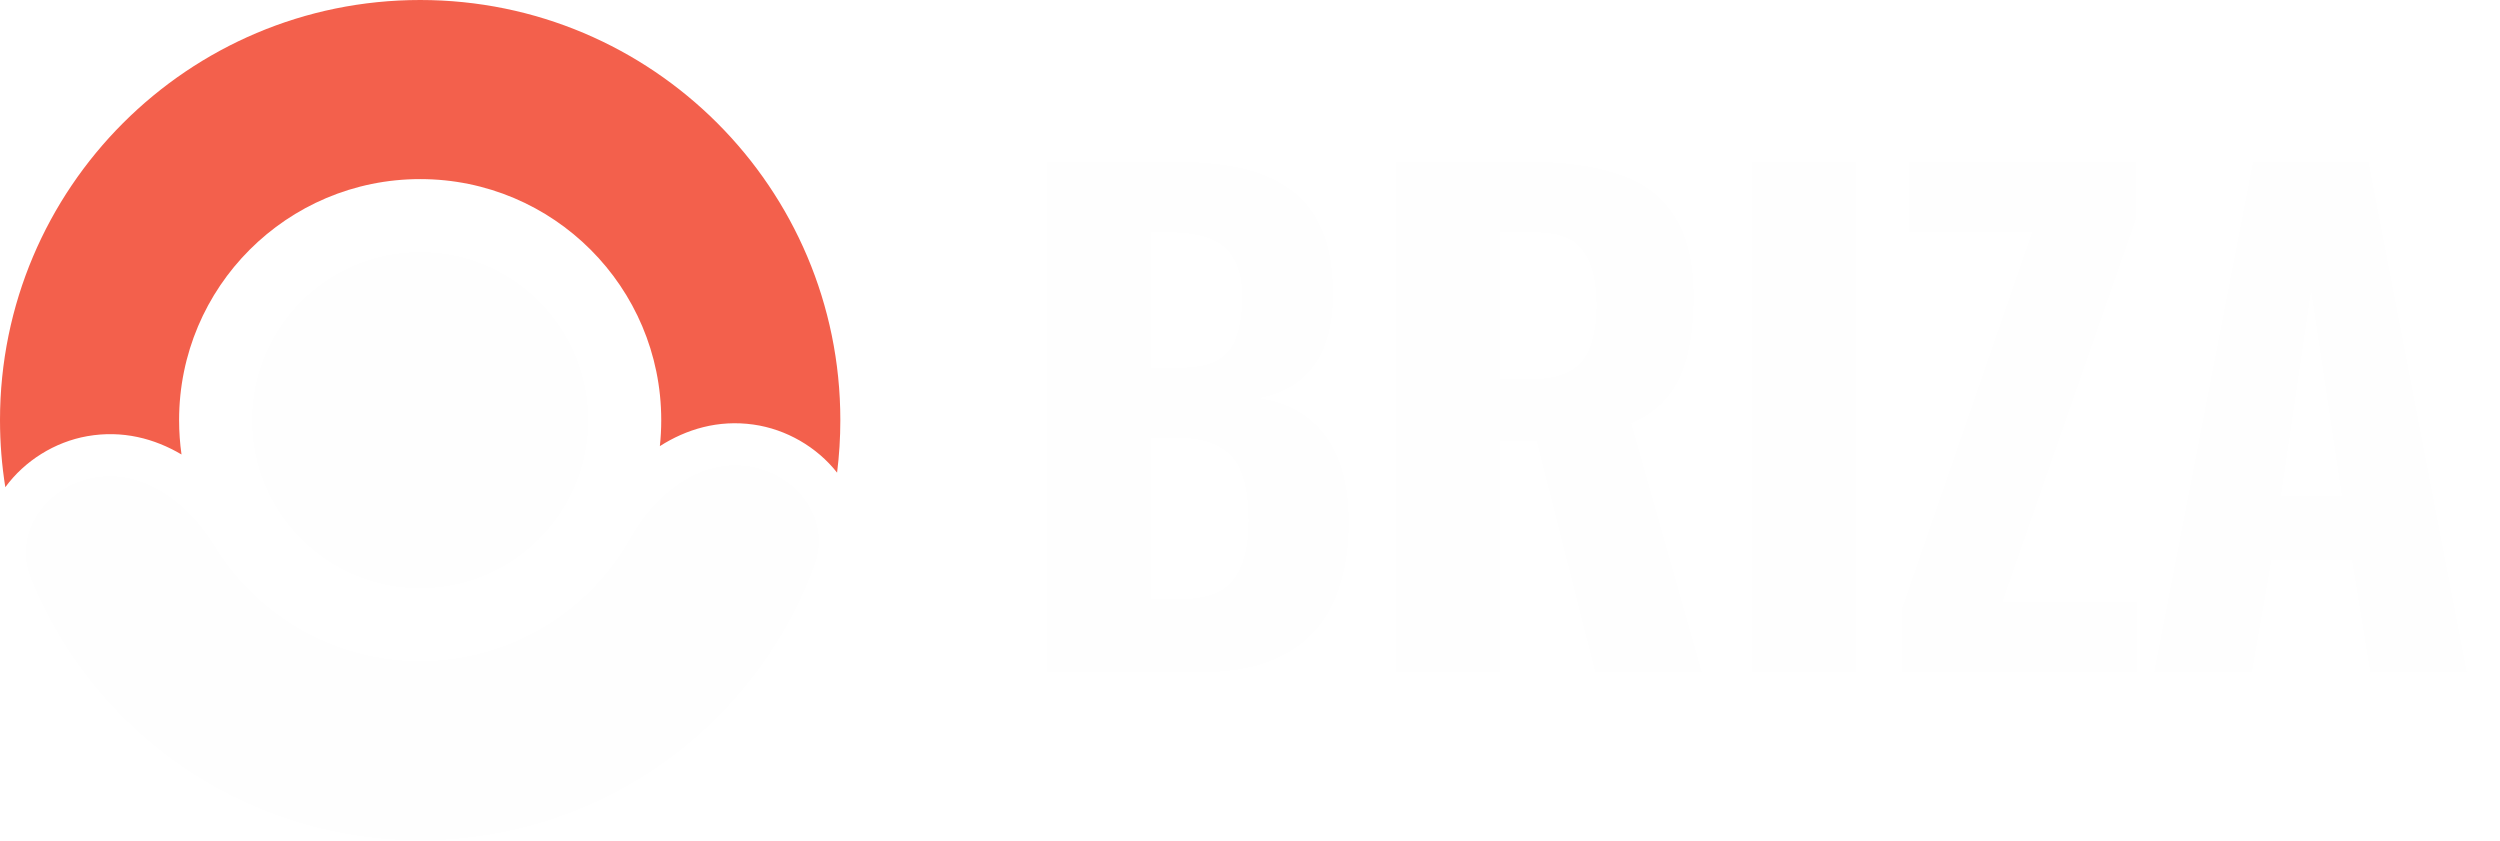
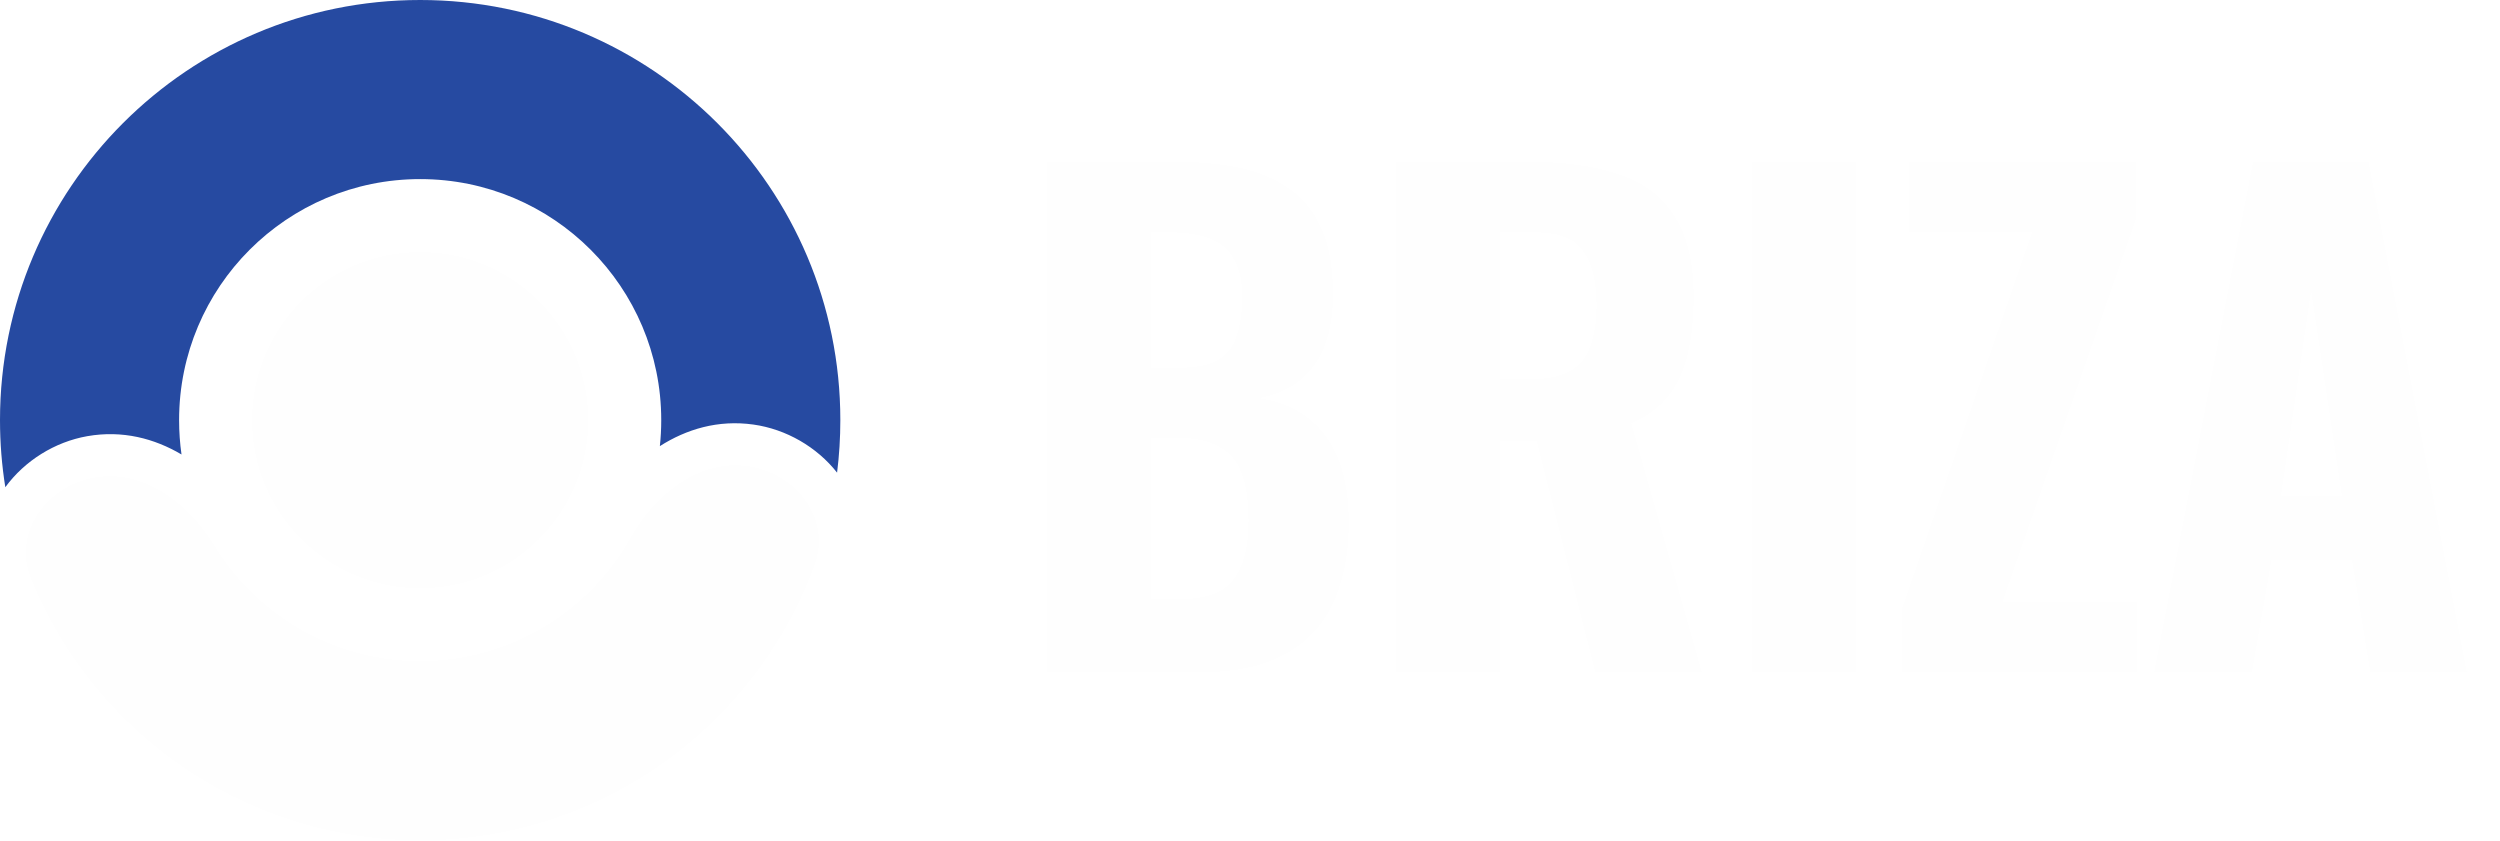
<svg xmlns="http://www.w3.org/2000/svg" width="119" height="40" viewBox="0 0 119 40" fill="none">
  <path d="M49.83 32V7.7H55.98C57.04 7.7 58.02 7.79 58.92 7.97C59.82 8.15 60.61 8.47 61.29 8.93C61.99 9.39 62.52 10.03 62.88 10.85C63.26 11.65 63.45 12.7 63.45 14C63.45 14.98 63.31 15.82 63.03 16.52C62.75 17.2 62.35 17.74 61.83 18.14C61.31 18.54 60.67 18.81 59.91 18.95C60.85 19.09 61.64 19.41 62.28 19.91C62.92 20.41 63.4 21.07 63.72 21.89C64.04 22.71 64.2 23.7 64.2 24.86C64.2 26.08 64.04 27.14 63.72 28.04C63.42 28.94 62.97 29.68 62.37 30.26C61.77 30.84 61.03 31.28 60.15 31.58C59.27 31.86 58.25 32 57.09 32H49.83ZM54.78 28.52H56.16C57.4 28.52 58.25 28.21 58.71 27.59C59.19 26.97 59.43 26.04 59.43 24.8C59.43 23.84 59.32 23.08 59.1 22.52C58.88 21.94 58.52 21.52 58.02 21.26C57.54 20.98 56.89 20.84 56.07 20.84H54.78V28.52ZM54.78 17.51H56.01C56.87 17.51 57.52 17.39 57.96 17.15C58.4 16.89 58.7 16.51 58.86 16.01C59.04 15.49 59.13 14.86 59.13 14.12C59.13 13.38 59 12.79 58.74 12.35C58.5 11.89 58.12 11.56 57.6 11.36C57.1 11.16 56.46 11.06 55.68 11.06H54.78V17.51ZM66.457 32V7.7H72.757C74.397 7.7 75.797 7.89 76.957 8.27C78.137 8.63 79.037 9.28 79.657 10.22C80.297 11.16 80.617 12.46 80.617 14.12C80.617 15.12 80.527 16.01 80.347 16.79C80.187 17.55 79.887 18.22 79.447 18.8C79.027 19.36 78.427 19.81 77.647 20.15L81.007 32H75.937L73.147 20.99H71.407V32H66.457ZM71.407 18.05H72.847C73.647 18.05 74.277 17.92 74.737 17.66C75.197 17.4 75.517 17.01 75.697 16.49C75.897 15.95 75.997 15.29 75.997 14.51C75.997 13.39 75.787 12.54 75.367 11.96C74.967 11.36 74.207 11.06 73.087 11.06H71.407V18.05ZM83.407 32V7.7H88.327V32H83.407ZM90.548 32V28.94L96.728 11.06H90.848V7.7H101.678V10.4L95.318 28.64H101.708V32H90.548ZM102.539 32L107.249 7.7H112.739L117.419 32H112.829L111.959 26.66H108.119L107.189 32H102.539ZM108.569 23.63H111.479L110.009 13.82L108.569 23.63Z" fill="#FEFEFE" />
  <path d="M20 27.999C15.582 27.999 12 24.418 12 20C12 15.582 15.582 12 20 12C24.418 12 28 15.582 28 20C28 24.418 24.418 27.999 20 27.999Z" fill="#FEFEFE" />
  <path d="M4.502 22.732C2.183 23.14 0.594 25.38 1.484 27.559C2.727 30.602 4.709 33.313 7.279 35.431C10.953 38.46 15.588 40.078 20.349 39.995C25.11 39.912 29.686 38.133 33.253 34.977C35.747 32.771 37.633 29.992 38.769 26.908C39.582 24.699 37.916 22.517 35.584 22.189C33.253 21.861 31.16 23.558 30.009 25.611C29.385 26.724 28.575 27.734 27.604 28.593C25.557 30.403 22.932 31.424 20.201 31.472C17.469 31.52 14.809 30.591 12.701 28.853C11.701 28.029 10.856 27.048 10.193 25.957C8.971 23.946 6.82 22.323 4.502 22.732Z" fill="#FEFEFE" />
-   <path d="M39.845 22.498C39.947 21.68 40 20.846 40 19.999C40 8.954 31.046 0 20 0C8.954 0 0 8.954 0 19.999C0 21.085 0.087 22.151 0.253 23.191C1.172 21.933 2.606 21.035 4.154 20.762C5.83 20.467 7.353 20.873 8.64 21.633C8.564 21.099 8.525 20.554 8.525 19.999C8.525 13.662 13.662 8.525 20 8.525C26.337 8.525 31.475 13.662 31.475 19.999C31.475 20.417 31.453 20.83 31.409 21.236C32.67 20.432 34.178 19.972 35.863 20.209C37.42 20.428 38.883 21.274 39.845 22.498Z" fill="#F3604C" />
+   <path d="M39.845 22.498C39.947 21.68 40 20.846 40 19.999C40 8.954 31.046 0 20 0C8.954 0 0 8.954 0 19.999C0 21.085 0.087 22.151 0.253 23.191C1.172 21.933 2.606 21.035 4.154 20.762C5.83 20.467 7.353 20.873 8.64 21.633C8.564 21.099 8.525 20.554 8.525 19.999C8.525 13.662 13.662 8.525 20 8.525C26.337 8.525 31.475 13.662 31.475 19.999C31.475 20.417 31.453 20.83 31.409 21.236C32.67 20.432 34.178 19.972 35.863 20.209C37.42 20.428 38.883 21.274 39.845 22.498Z" fill="#264aa1" />
</svg>
